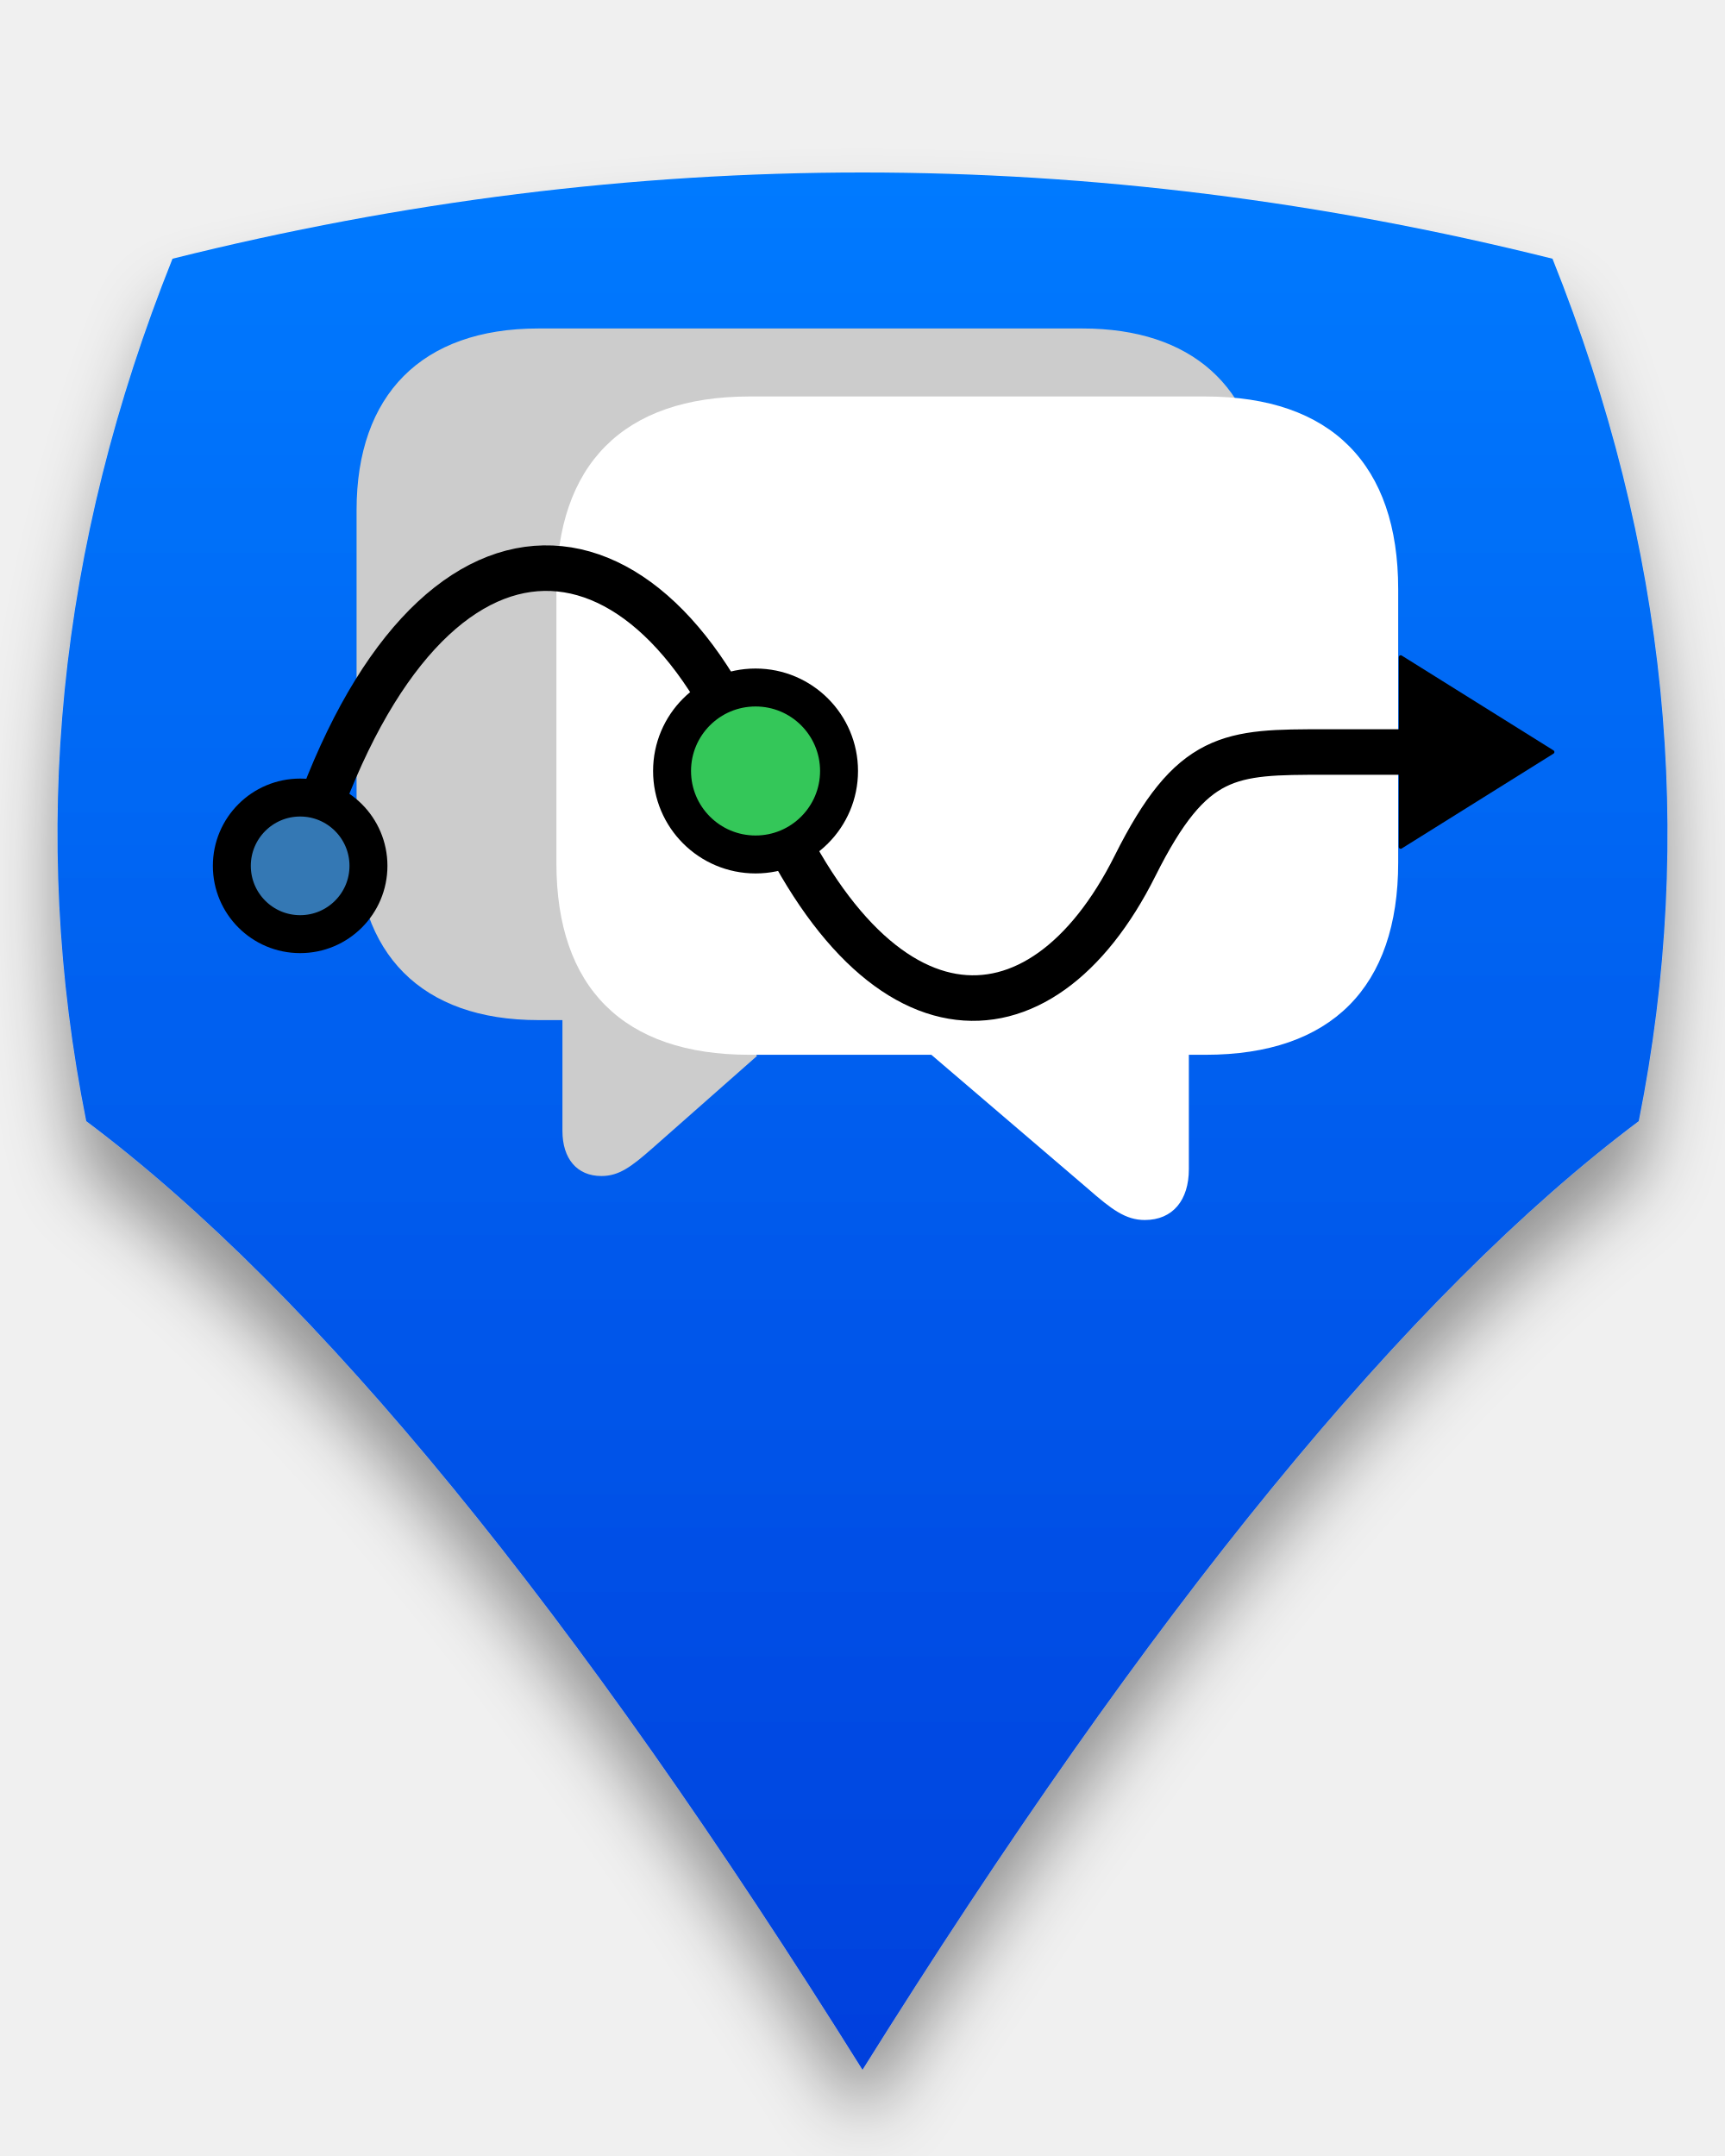
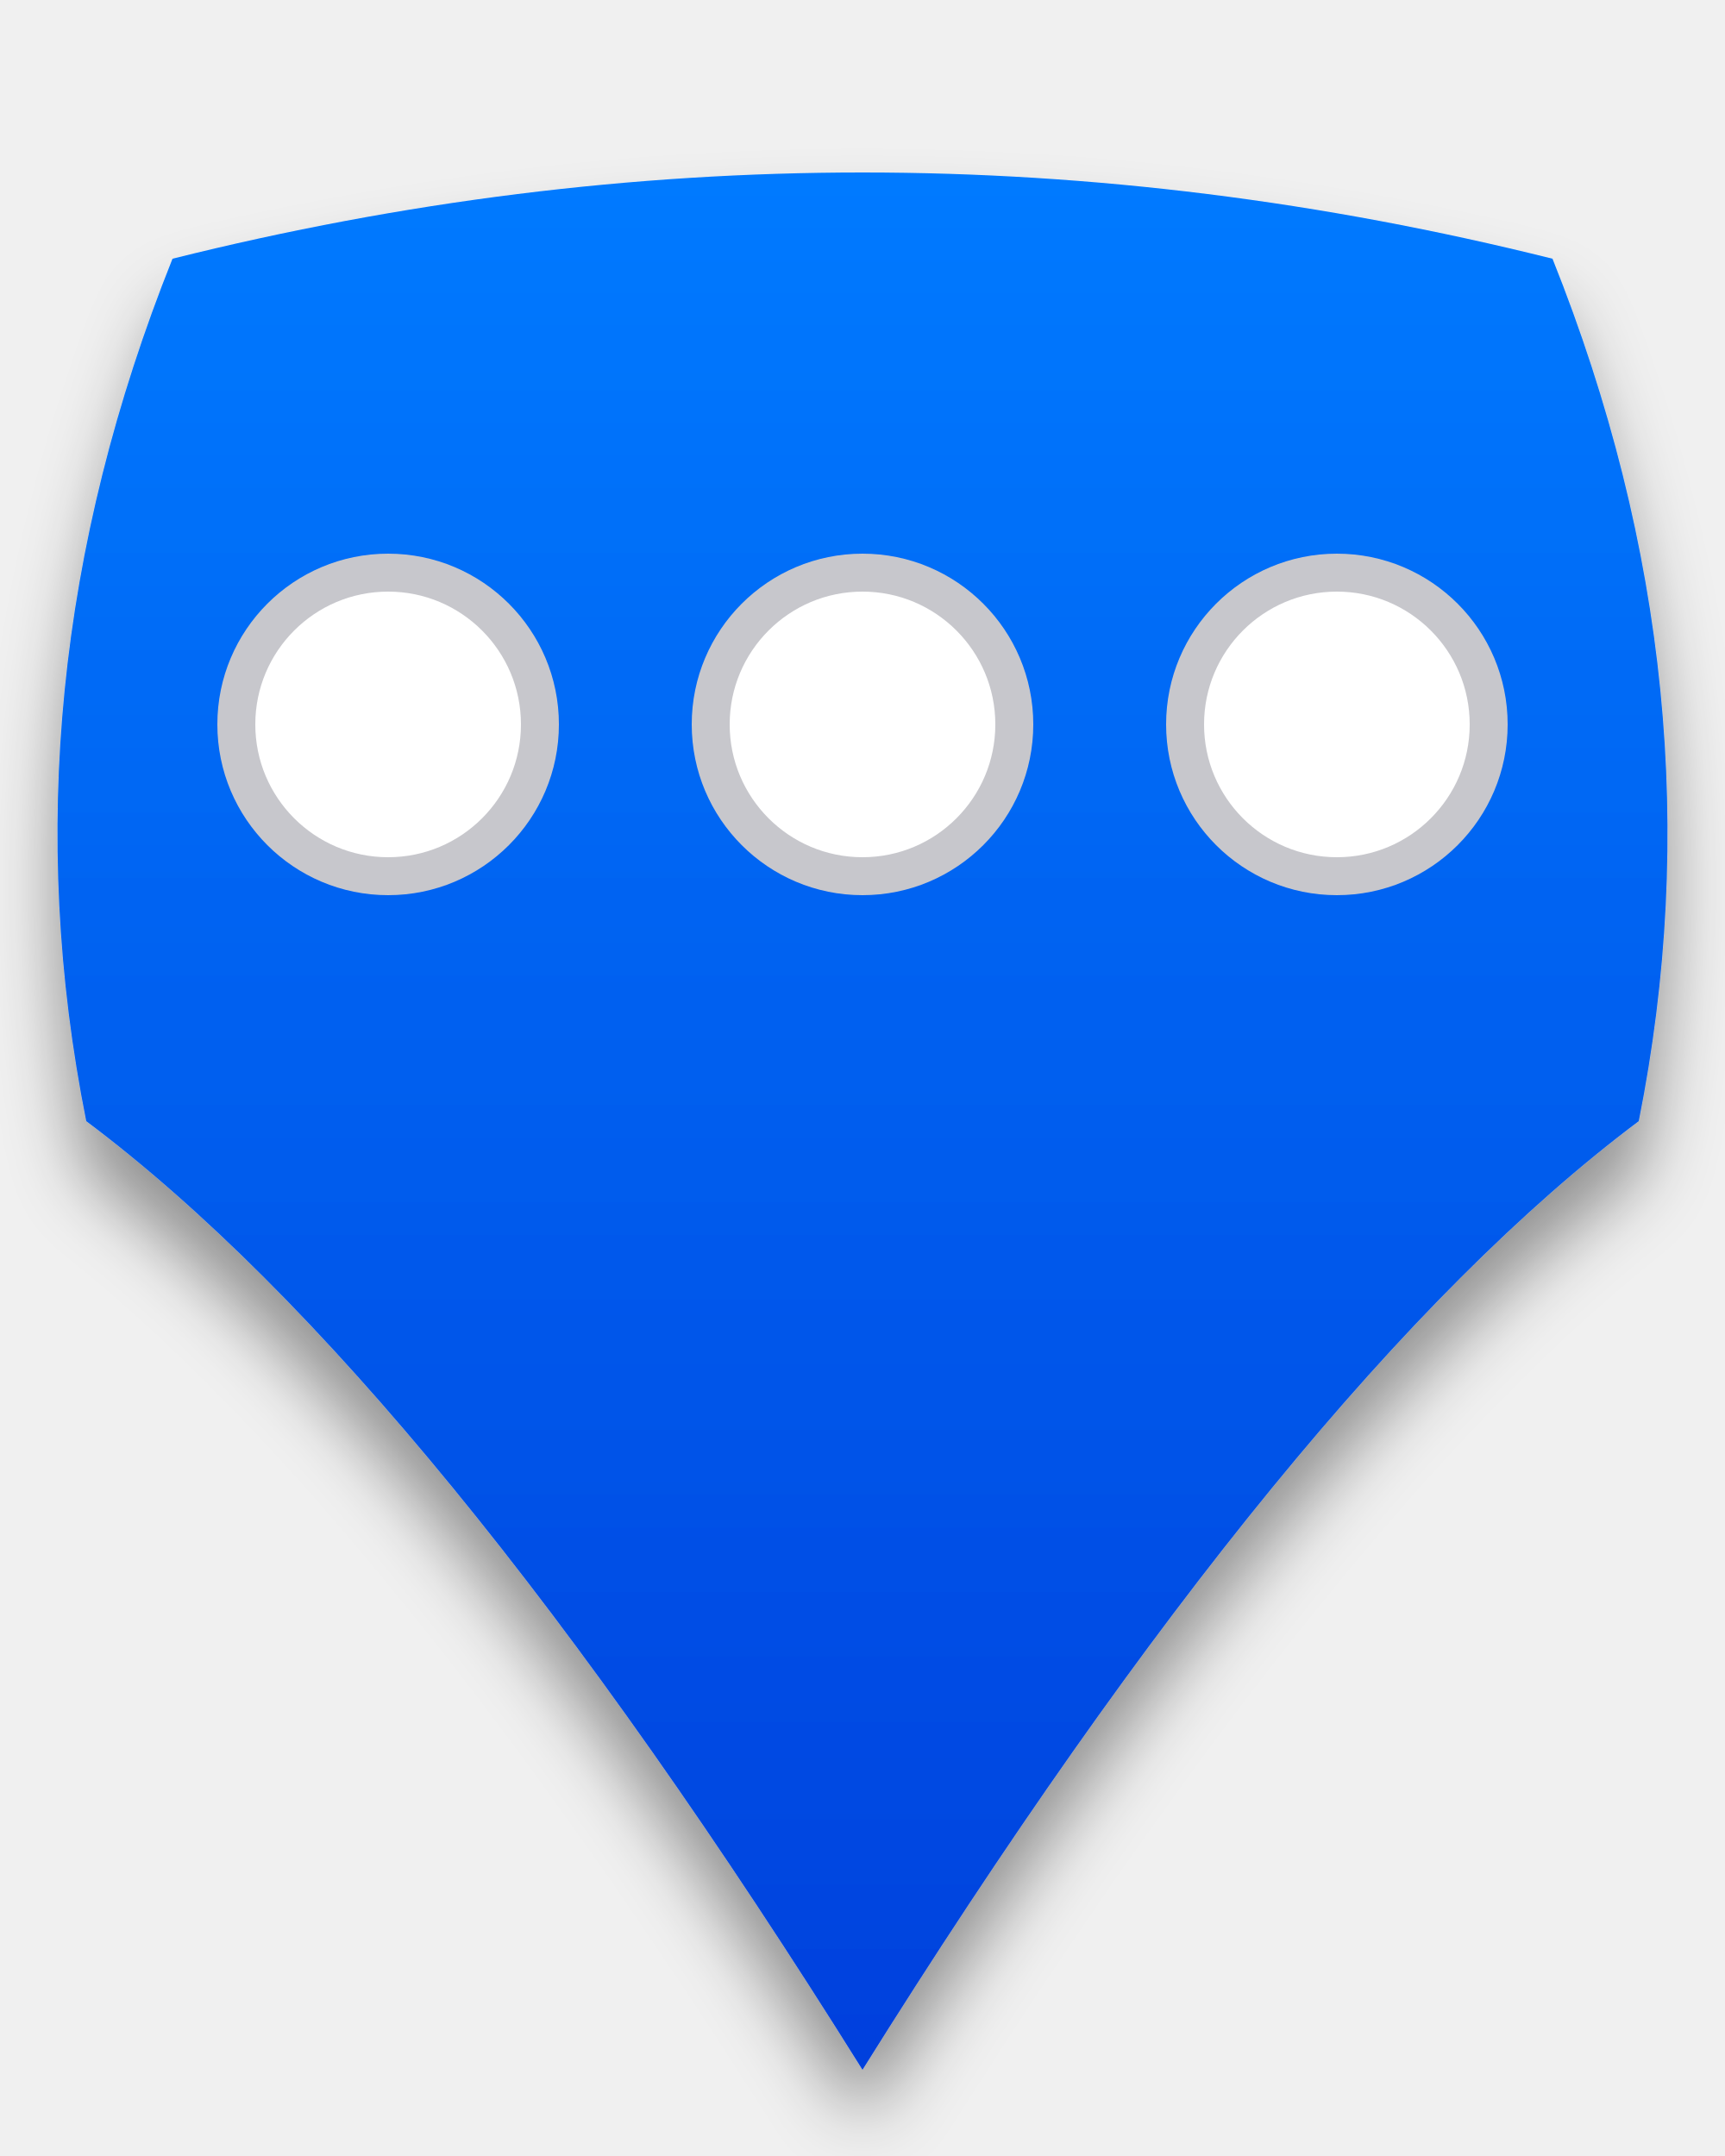
<svg xmlns="http://www.w3.org/2000/svg" width="200" height="250" viewBox="0 0 100 125">
  <defs>
    <linearGradient id="mainGradient" x1="0%" y1="0%" x2="0%" y2="100%">
      <stop offset="0%" style="stop-color:#007AFF;stop-opacity:1" />
      <stop offset="100%" style="stop-color:#0040DD;stop-opacity:1" />
    </linearGradient>
    <filter id="shadowBottom" x="-20%" y="-20%" width="140%" height="140%">
      <feDropShadow dx="0" dy="3" stdDeviation="2" flood-color="#000000" flood-opacity="0.4" />
    </filter>
  </defs>
  <path d="M10,15 Q50,5 90,15 Q100,40 95,65 Q75,80 50,120 Q25,80 5,65 Q0,40 10,15 Z" fill="url(#mainGradient)" filter="url(#shadowBottom)" />
  <g id="mark_23">
-     <g transform="translate(18, 16) scale(0.85)">
-       <path d="M64.985 14.524L43.857 14.524C34.387 14.524 28.916 20.149 28.916 29.443L28.916 45.703C28.916 48.579 29.44 51.099 30.447 53.207L23.313 59.502C21.885 60.754 21.05 61.392 19.841 61.392C18.171 61.392 17.183 60.205 17.183 58.315L17.183 50.757L15.535 50.757C7.581 50.757 3.142 46.252 3.142 38.386L3.142 15.974C3.142 8.108 7.581 3.582 15.535 3.582L52.647 3.582C60.117 3.582 64.465 7.572 64.985 14.524Z" fill="#CCCCCC" fill-opacity="1.0" />
-       <g transform="translate(60, 45) scale(1.15) translate(-70, -50)">
-         <path d="M43.857 57.063L54.646 57.063L63.919 64.995C65.325 66.226 66.16 66.863 67.302 66.863C68.972 66.863 69.917 65.676 69.917 63.852L69.917 57.063L70.906 57.063C78.376 57.063 82.332 53.042 82.332 45.659L82.332 29.443C82.332 22.061 78.376 18.018 70.906 18.018L43.857 18.018C36.365 18.018 32.41 22.061 32.41 29.443L32.41 45.703C32.41 53.064 36.365 57.063 43.857 57.063Z" fill="#FFFFFF" fill-opacity="1.0" />
-       </g>
-     </g>
-     <g transform="translate(13, 26) scale(0.22)">
-       <path d="M 20,110 C 50,10 110,10 140,85 C 170,160 215,160 240,110 C 255,80 265,80 290,80 L 310,80" stroke="#000000" stroke-width="12" fill="none" stroke-linecap="round" />
-       <path d="M 310,105 L 350,80 L 310,55 Z" fill="#000000" stroke="#000000" stroke-width="1" stroke-linejoin="round" />
-       <circle cx="20" cy="110" r="18" fill="#3478B4" stroke="#000000" stroke-width="10" />
-       <circle cx="140" cy="85" r="22" fill="#34C759" stroke="#000000" stroke-width="10" />
+     <g transform="translate(50, 42) scale(1.1)" fill="#FFFFFF" stroke="#C7C7CC" stroke-width="2">
+       <circle cx="-25" cy="0" r="8" />
+       <circle cx="0" cy="0" r="8" />
+       <circle cx="25" cy="0" r="8" />
    </g>
  </g>
</svg>
